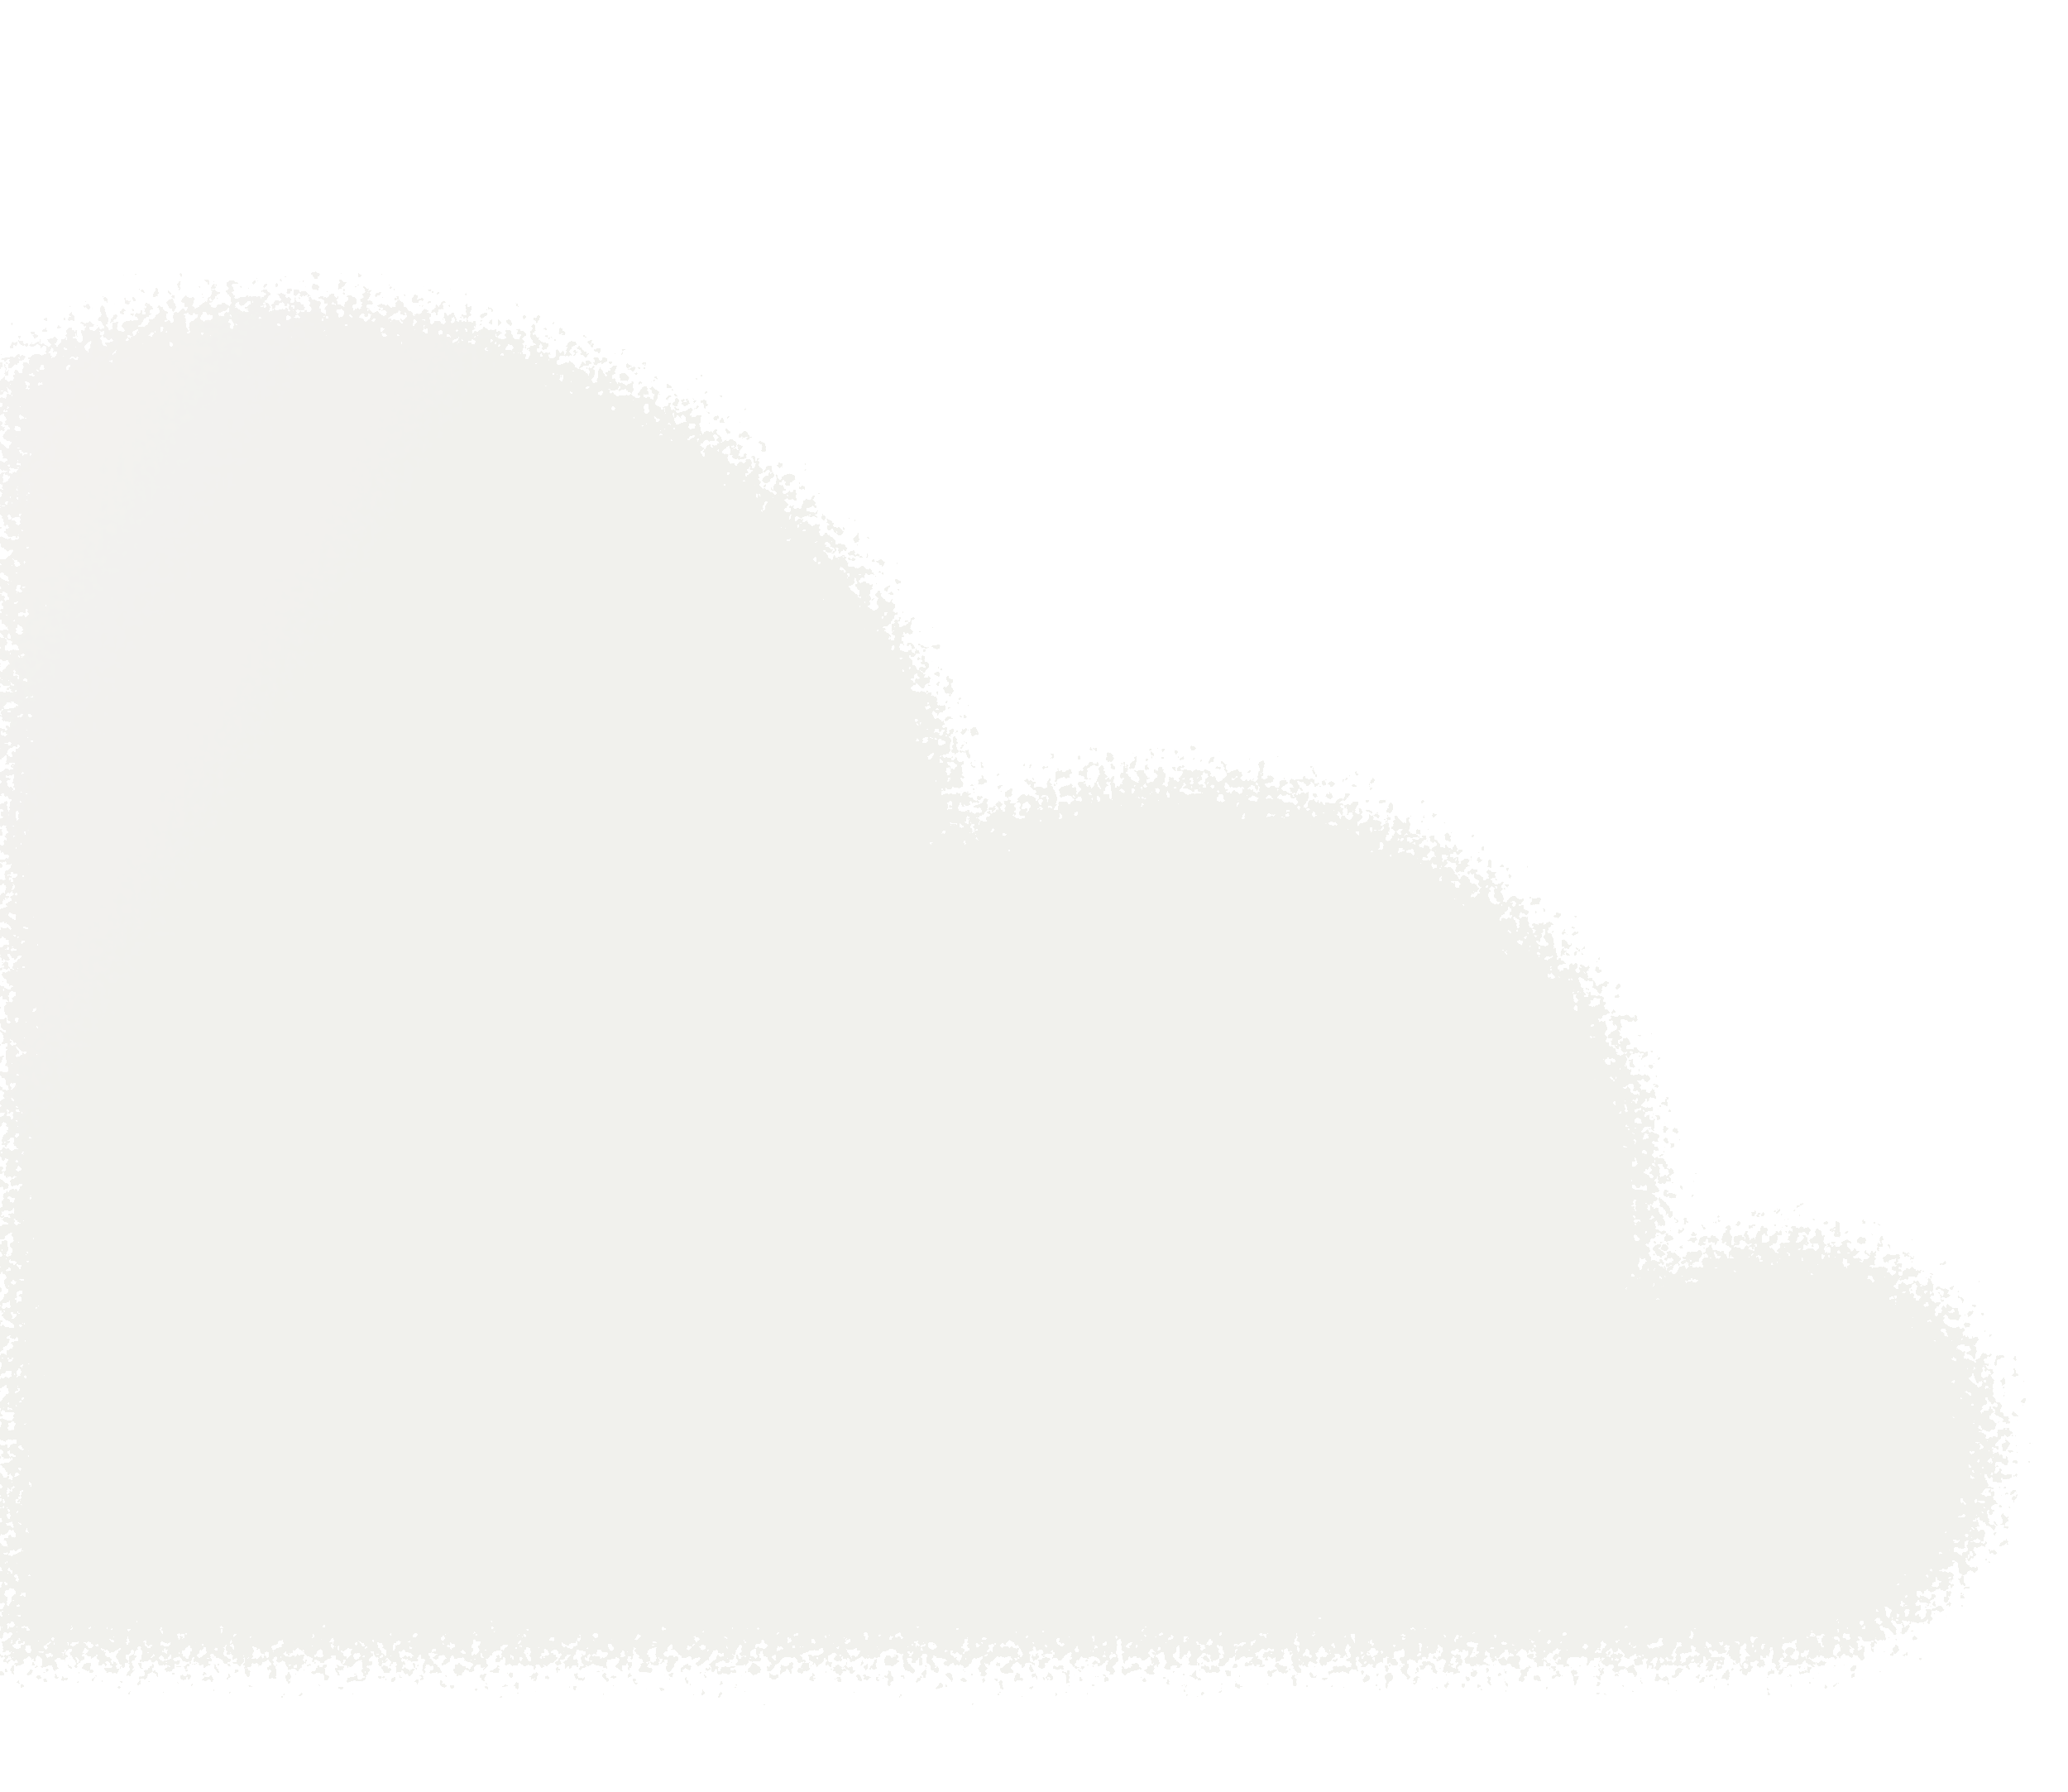
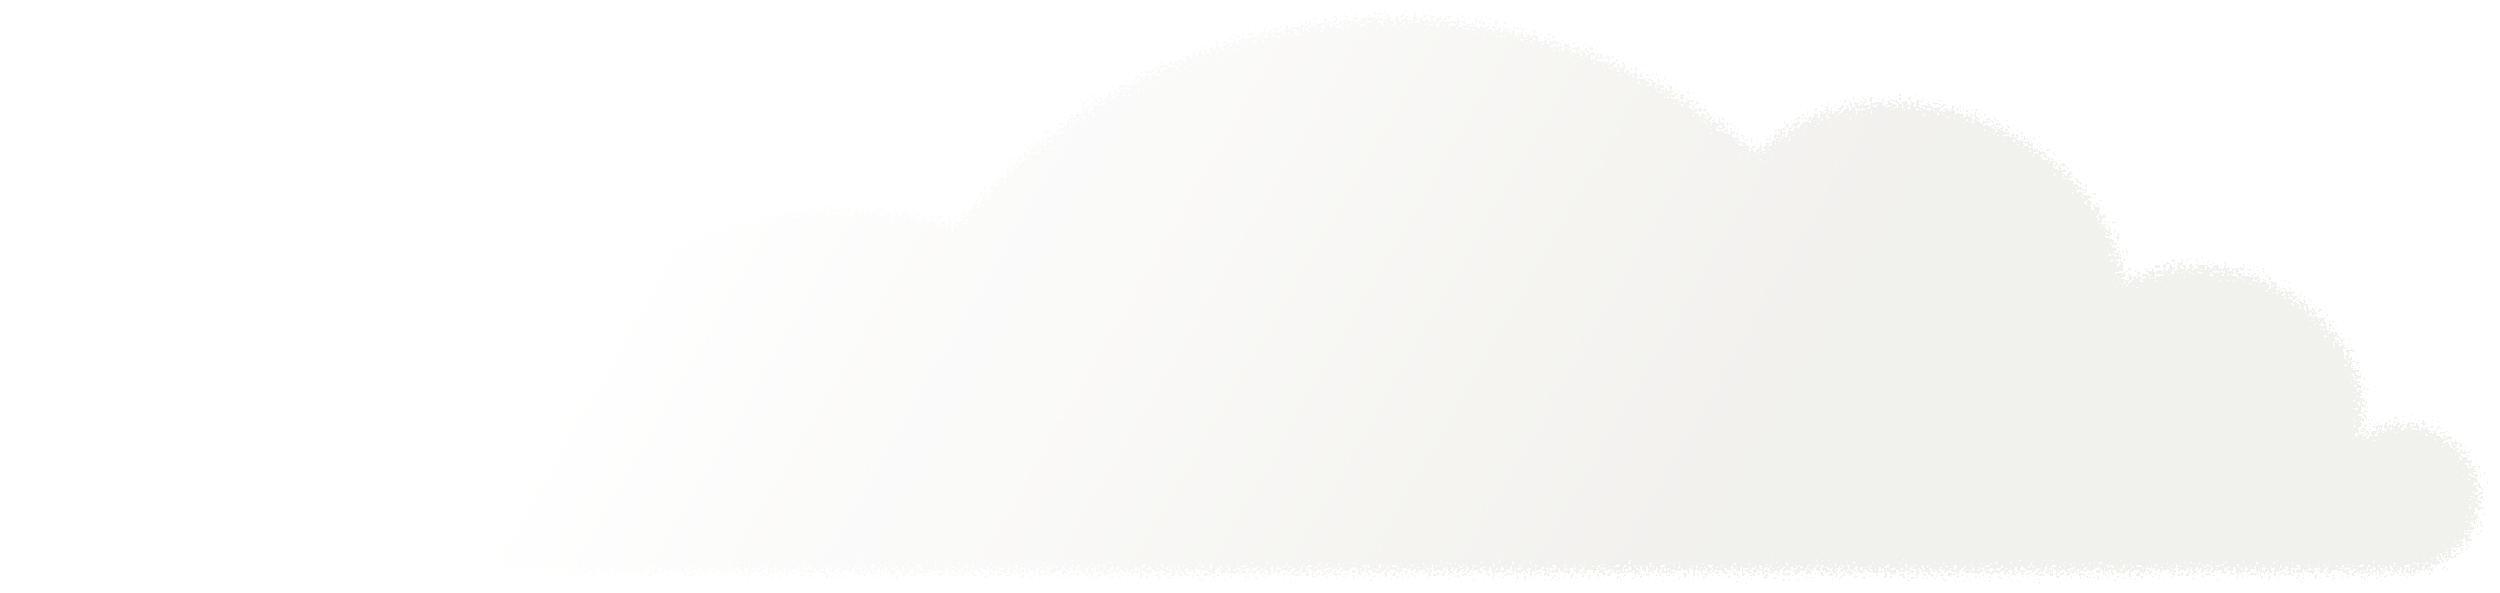
- <svg xmlns="http://www.w3.org/2000/svg" fill="none" viewBox="492.994 0 195.737 169.578" style="max-height: 500px" width="195.737" height="169.578">
-   <g filter="url(#filter0_g_103_3125)" opacity="0.9">
-     <path fill="url(#paint0_linear_103_3125)" d="M661.437 157.21C672.917 157.21 682.238 148.187 682.238 137.073C682.238 125.956 672.917 116.933 661.437 116.933C656.937 116.933 652.769 118.32 649.363 120.675C653.624 103.394 641.476 84.112 620.859 76.476C608.054 71.734 594.804 72.527 584.679 77.612C582.421 59.226 567.136 41.167 544.593 32.816C521.191 24.152 496.913 28.515 483.48 42.156C456.851 19.234 421.773 5.3 383.355 5.3C334.734 5.3 291.46 27.616 263.902 62.222C253.999 59.409 243.511 57.902 232.671 57.902C201.179 57.902 172.761 70.624 152.679 91.007C143.581 86.573 133.331 84.085 122.491 84.085C103.46 84.085 86.23 91.773 73.87 104.163C68.589 99.781 61.792 97.14 54.382 97.14C41.261 97.14 30.081 105.394 25.839 116.937C14.48 117.07 5.3 126.042 5.3 137.073C5.3 147.511 13.523 156.105 24.03 157.112V157.21H661.437Z" clip-rule="evenodd" fill-rule="evenodd" />
+ <svg xmlns="http://www.w3.org/2000/svg" width="688" height="163" viewBox="0 0 688 163" fill="none">
+   <g opacity="0.9" filter="url(#filter0_g_105_1875)">
+     <path fill-rule="evenodd" clip-rule="evenodd" d="M661.437 157.21C672.917 157.21 682.238 148.187 682.238 137.073C682.238 125.956 672.917 116.933 661.437 116.933C656.937 116.933 652.769 118.32 649.363 120.675C653.624 103.394 641.476 84.112 620.859 76.476C608.054 71.734 594.804 72.527 584.679 77.612C582.421 59.226 567.136 41.167 544.593 32.816C521.191 24.152 496.913 28.515 483.48 42.156C456.851 19.234 421.773 5.3 383.355 5.3C334.734 5.3 291.46 27.616 263.902 62.222C253.999 59.409 243.511 57.902 232.671 57.902C201.179 57.902 172.761 70.624 152.679 91.007C143.581 86.573 133.331 84.085 122.491 84.085C103.46 84.085 86.23 91.773 73.87 104.163C68.589 99.781 61.792 97.14 54.382 97.14C41.261 97.14 30.081 105.394 25.839 116.937C14.48 117.07 5.3 126.042 5.3 137.073C5.3 147.511 13.523 156.105 24.03 157.112V157.21H661.437Z" fill="url(#paint0_linear_105_1875)" />
  </g>
  <defs>
-     <filter color-interpolation-filters="sRGB" filterUnits="userSpaceOnUse" height="162.51" width="687.538" y="-1.23978e-05" x="2.86102e-06" id="filter0_g_103_3125">
-       <feFlood result="BackgroundImageFix" flood-opacity="0" />
-       <feBlend result="shape" in2="BackgroundImageFix" in="SourceGraphic" mode="normal" />
-       <feTurbulence seed="4425" numOctaves="3" baseFrequency="1.25 1.25" type="fractalNoise" />
-       <feDisplacementMap height="100%" width="100%" result="displacedImage" yChannelSelector="G" xChannelSelector="R" scale="10.6" in="shape" />
-       <feMerge result="effect1_texture_103_3125">
+     <filter id="filter0_g_105_1875" x="2.86102e-06" y="-1.23978e-05" width="687.538" height="162.51" filterUnits="userSpaceOnUse" color-interpolation-filters="sRGB">
+       <feFlood flood-opacity="0" result="BackgroundImageFix" />
+       <feBlend mode="normal" in="SourceGraphic" in2="BackgroundImageFix" result="shape" />
+       <feTurbulence type="fractalNoise" baseFrequency="1.25 1.25" numOctaves="3" seed="4425" />
+       <feDisplacementMap in="shape" scale="10.6" xChannelSelector="R" yChannelSelector="G" result="displacedImage" width="100%" height="100%" />
+       <feMerge result="effect1_texture_105_1875">
        <feMergeNode in="displacedImage" />
      </feMerge>
    </filter>
-     <linearGradient gradientUnits="userSpaceOnUse" y2="5.3" x2="212.564" y1="157.21" x1="474.973" id="paint0_linear_103_3125">
+     <linearGradient id="paint0_linear_105_1875" x1="474.973" y1="157.21" x2="212.564" y2="5.3" gradientUnits="userSpaceOnUse">
      <stop stop-color="#F0EFEB" />
-       <stop stop-color="white" offset="1" />
+       <stop offset="1" stop-color="white" />
    </linearGradient>
  </defs>
</svg>
